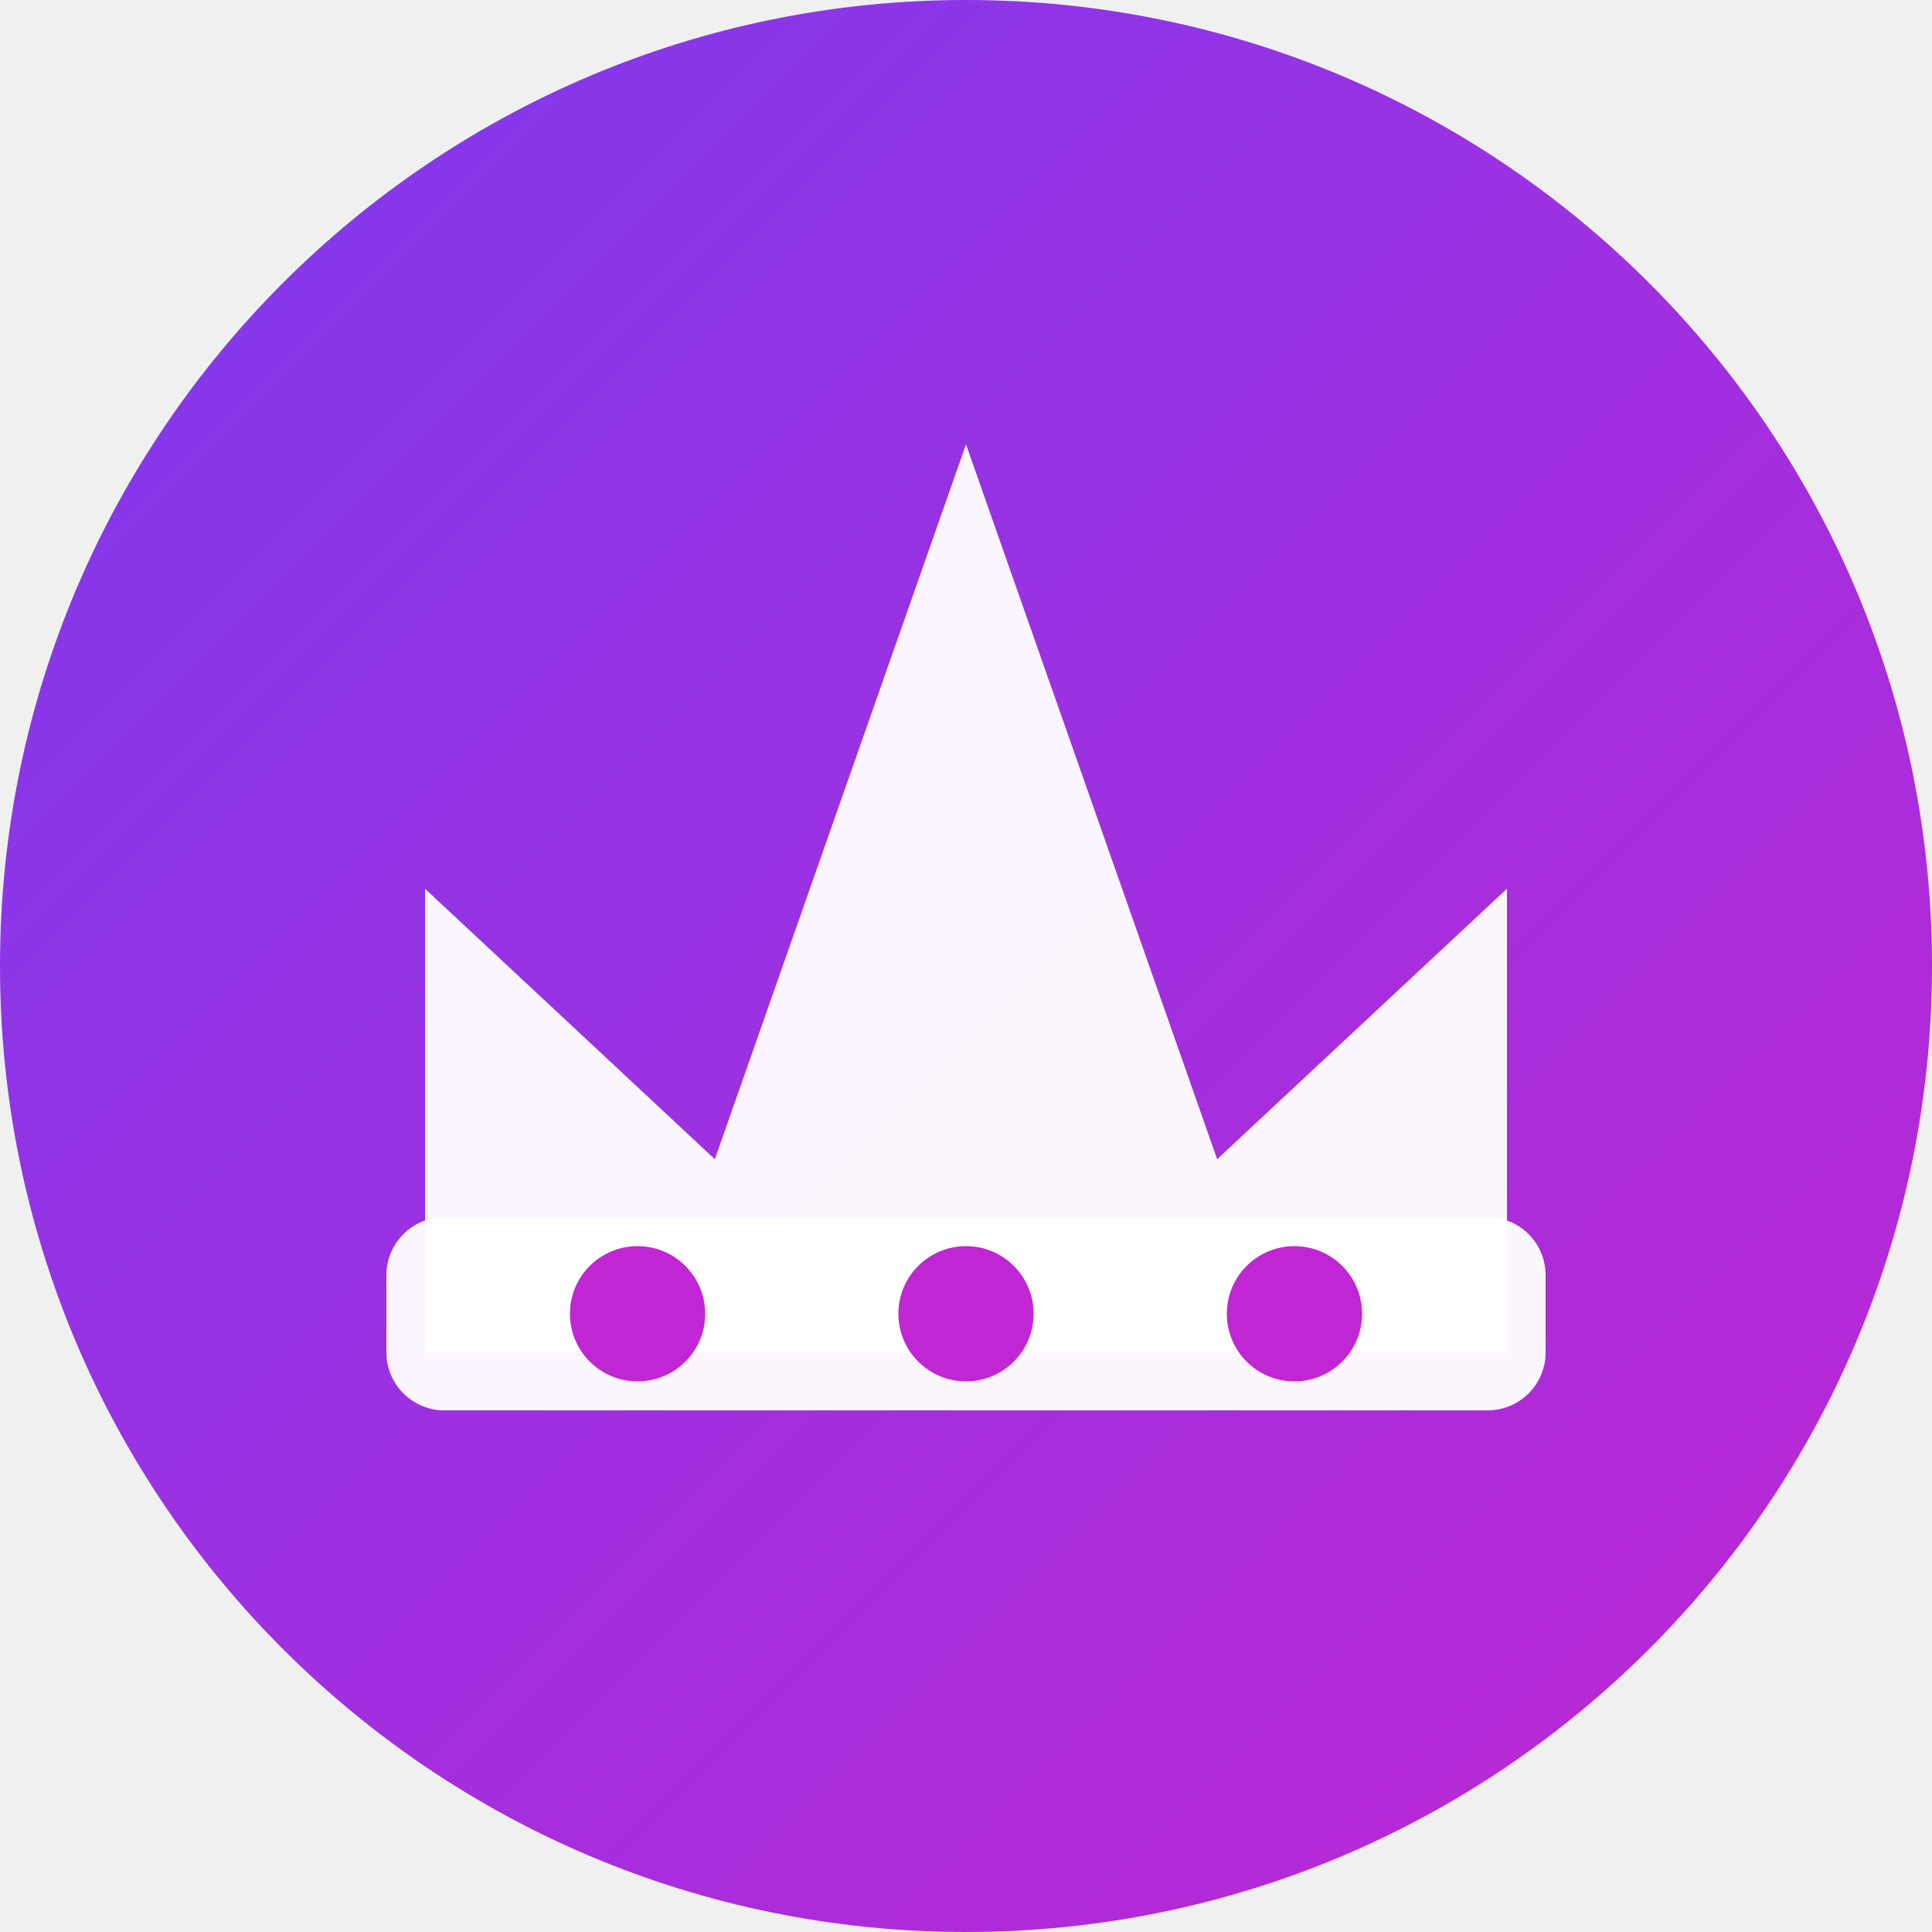
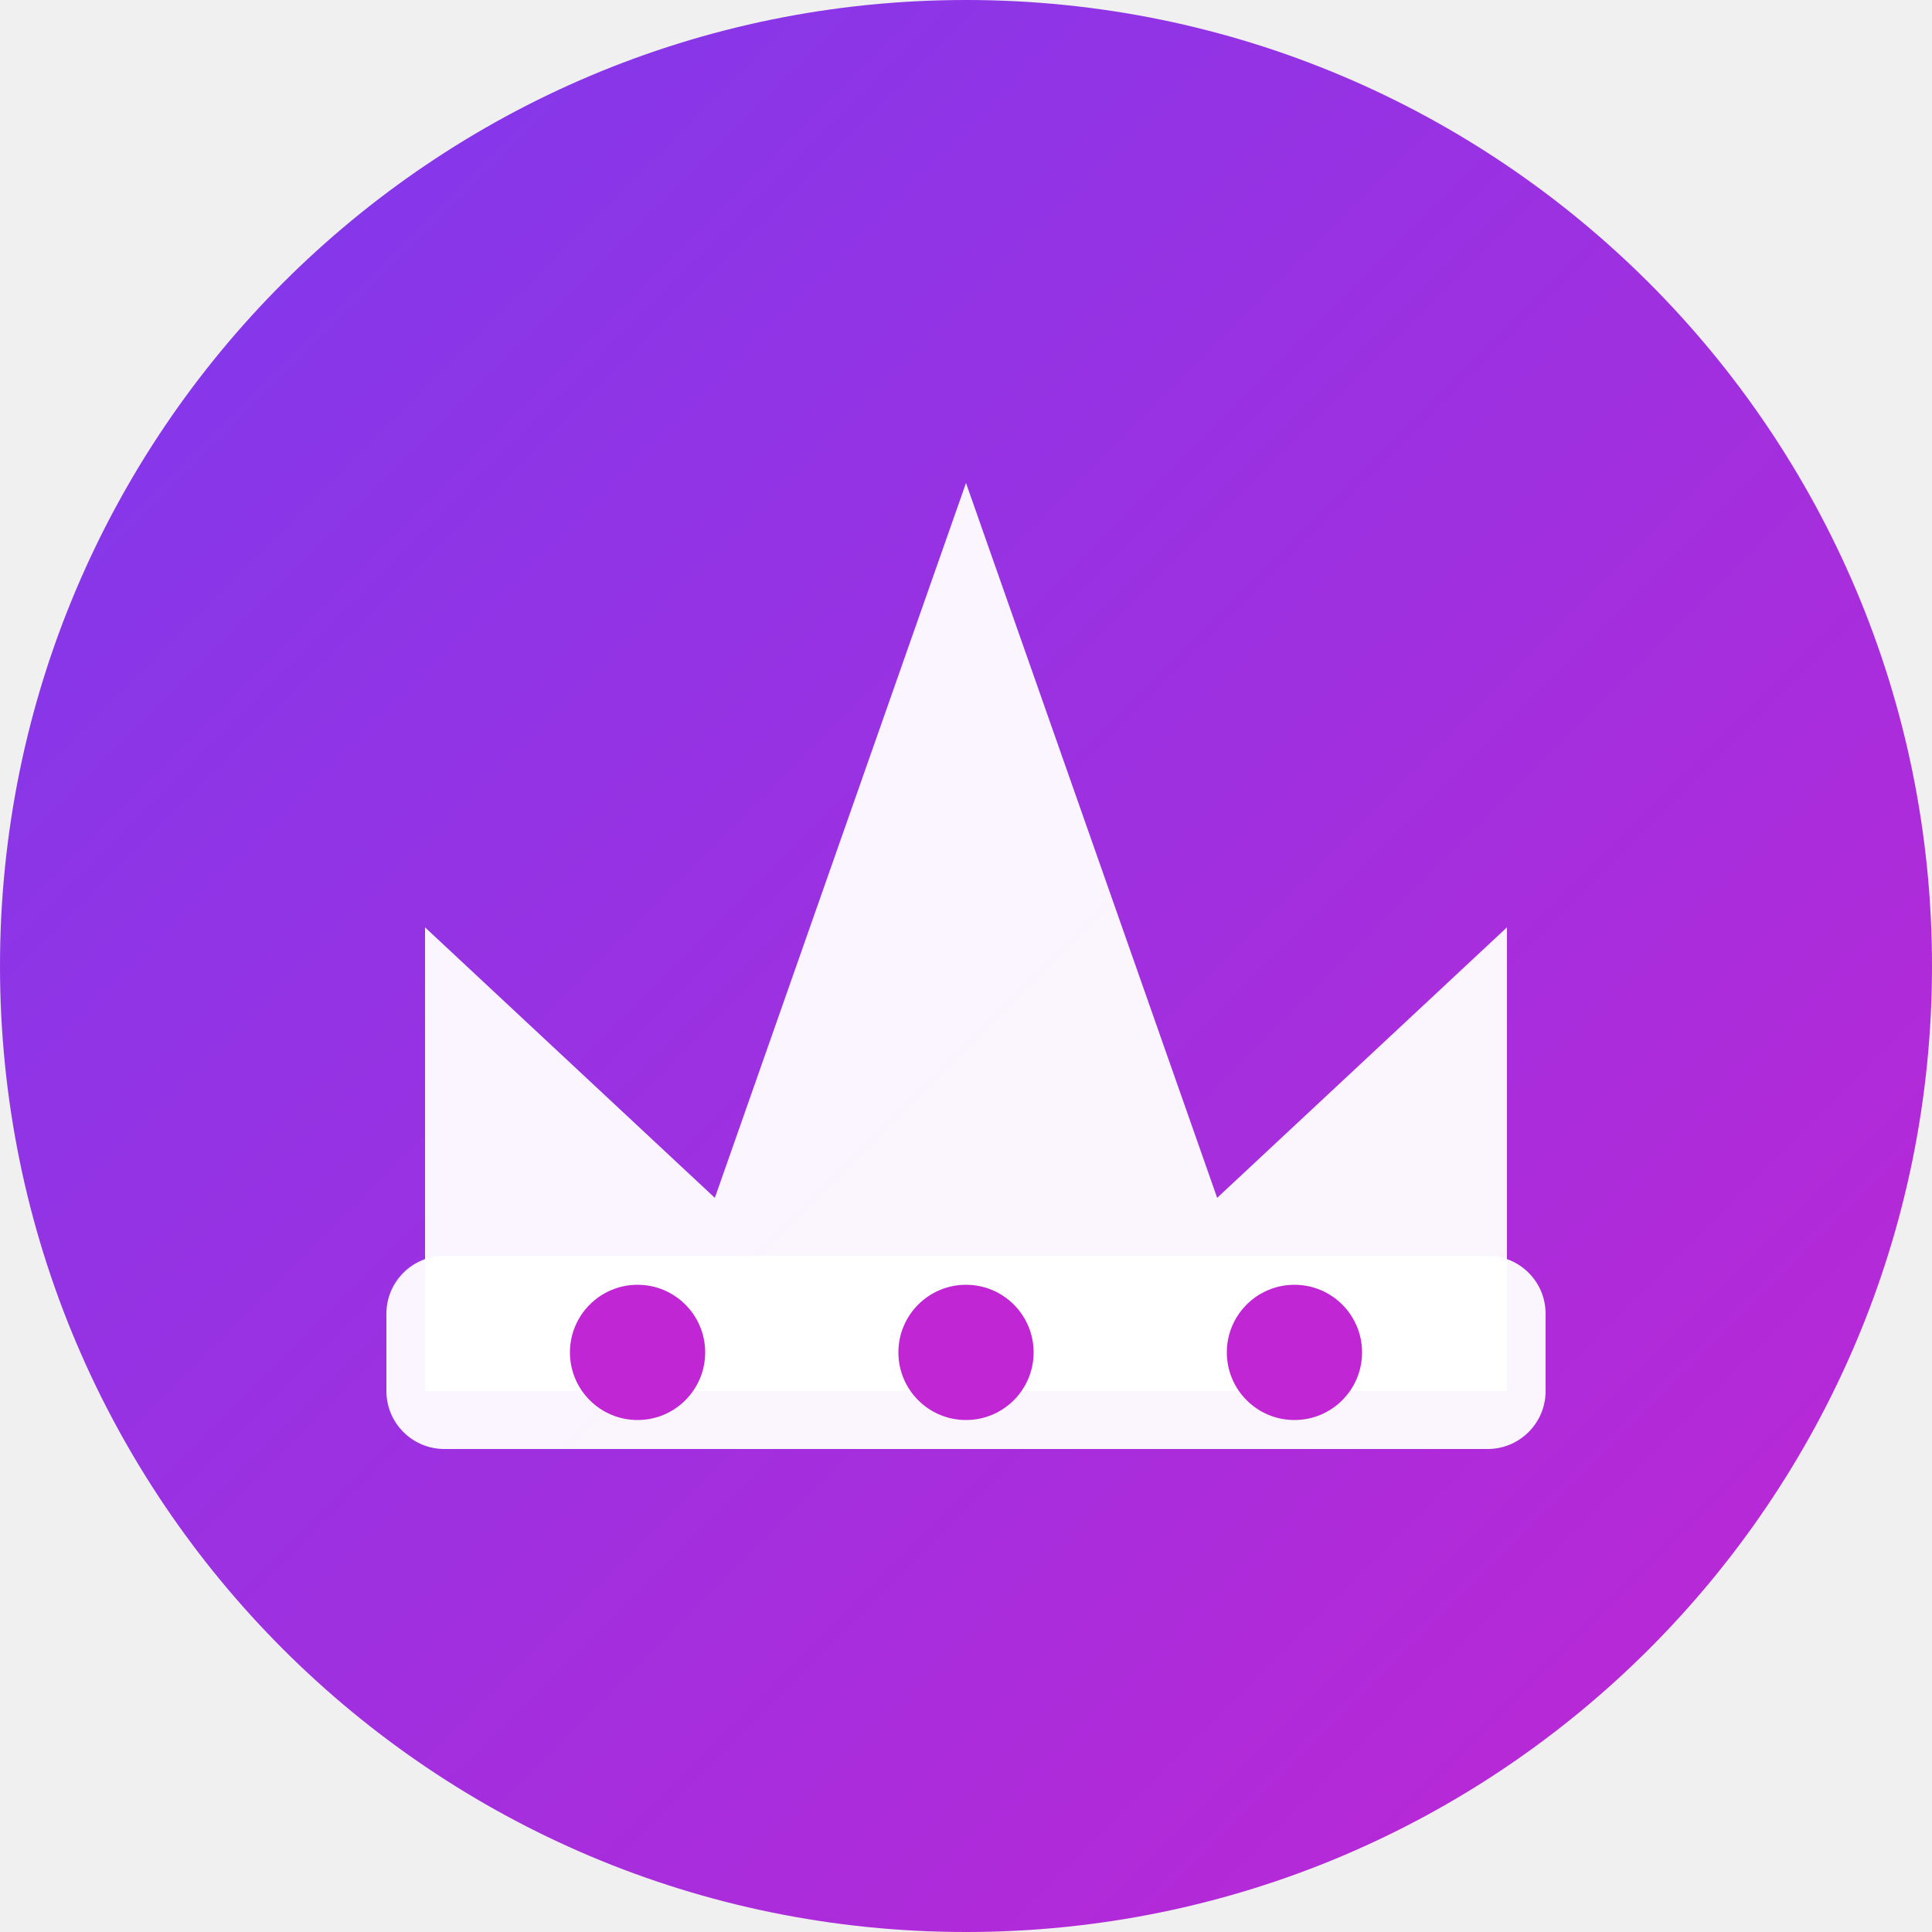
<svg xmlns="http://www.w3.org/2000/svg" viewBox="0 0 100 100">
  <defs>
    <linearGradient id="g" x1="0%" y1="0%" x2="100%" y2="100%">
      <stop offset="0%" stop-color="#7c3aed" />
      <stop offset="100%" stop-color="#c026d3" />
    </linearGradient>
  </defs>
  <circle cx="50" cy="50" r="50" fill="url(#g)" />
-   <path d="M22 70 L22 46 L37 60 L50 23 L63 60 L78 46 L78 70 Z" fill="white" opacity="0.95" />
-   <rect x="20" y="63" width="60" height="10" rx="3" fill="white" opacity="0.95" />
-   <circle cx="33" cy="68" r="3.5" fill="#c026d3" />
-   <circle cx="50" cy="68" r="3.5" fill="#c026d3" />
-   <circle cx="67" cy="68" r="3.5" fill="#c026d3" />
+   <g id="avatar-glyph" transform="translate(0 2)">
+     <path d="M22 70 L22 46 L37 60 L50 23 L63 60 L78 46 L78 70 Z" fill="white" opacity="0.95" />
+     <rect x="20" y="63" width="60" height="10" rx="3" fill="white" opacity="0.95" />
+     <circle cx="33" cy="68" r="3.5" fill="#c026d3" />
+     <circle cx="50" cy="68" r="3.5" fill="#c026d3" />
+     <circle cx="67" cy="68" r="3.5" fill="#c026d3" />
+   </g>
</svg>
